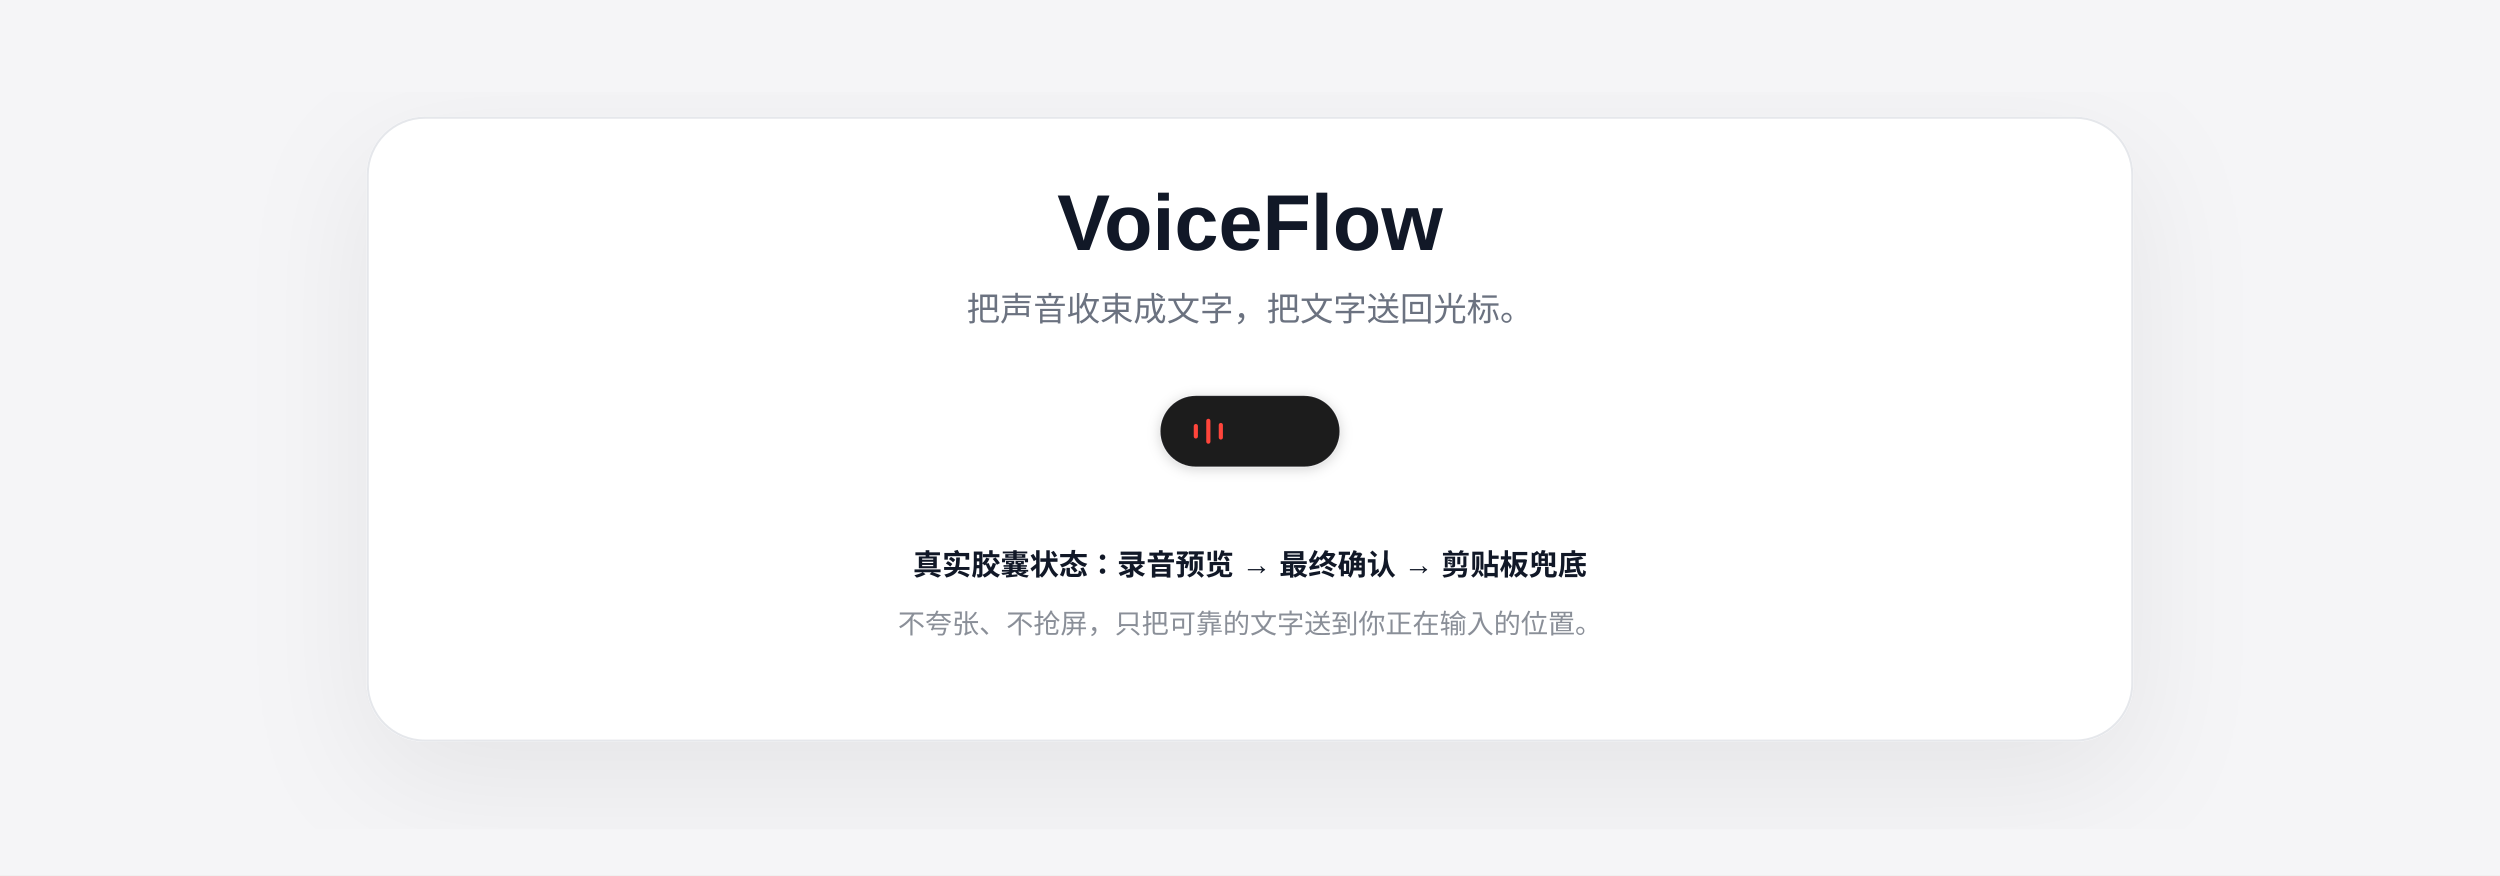
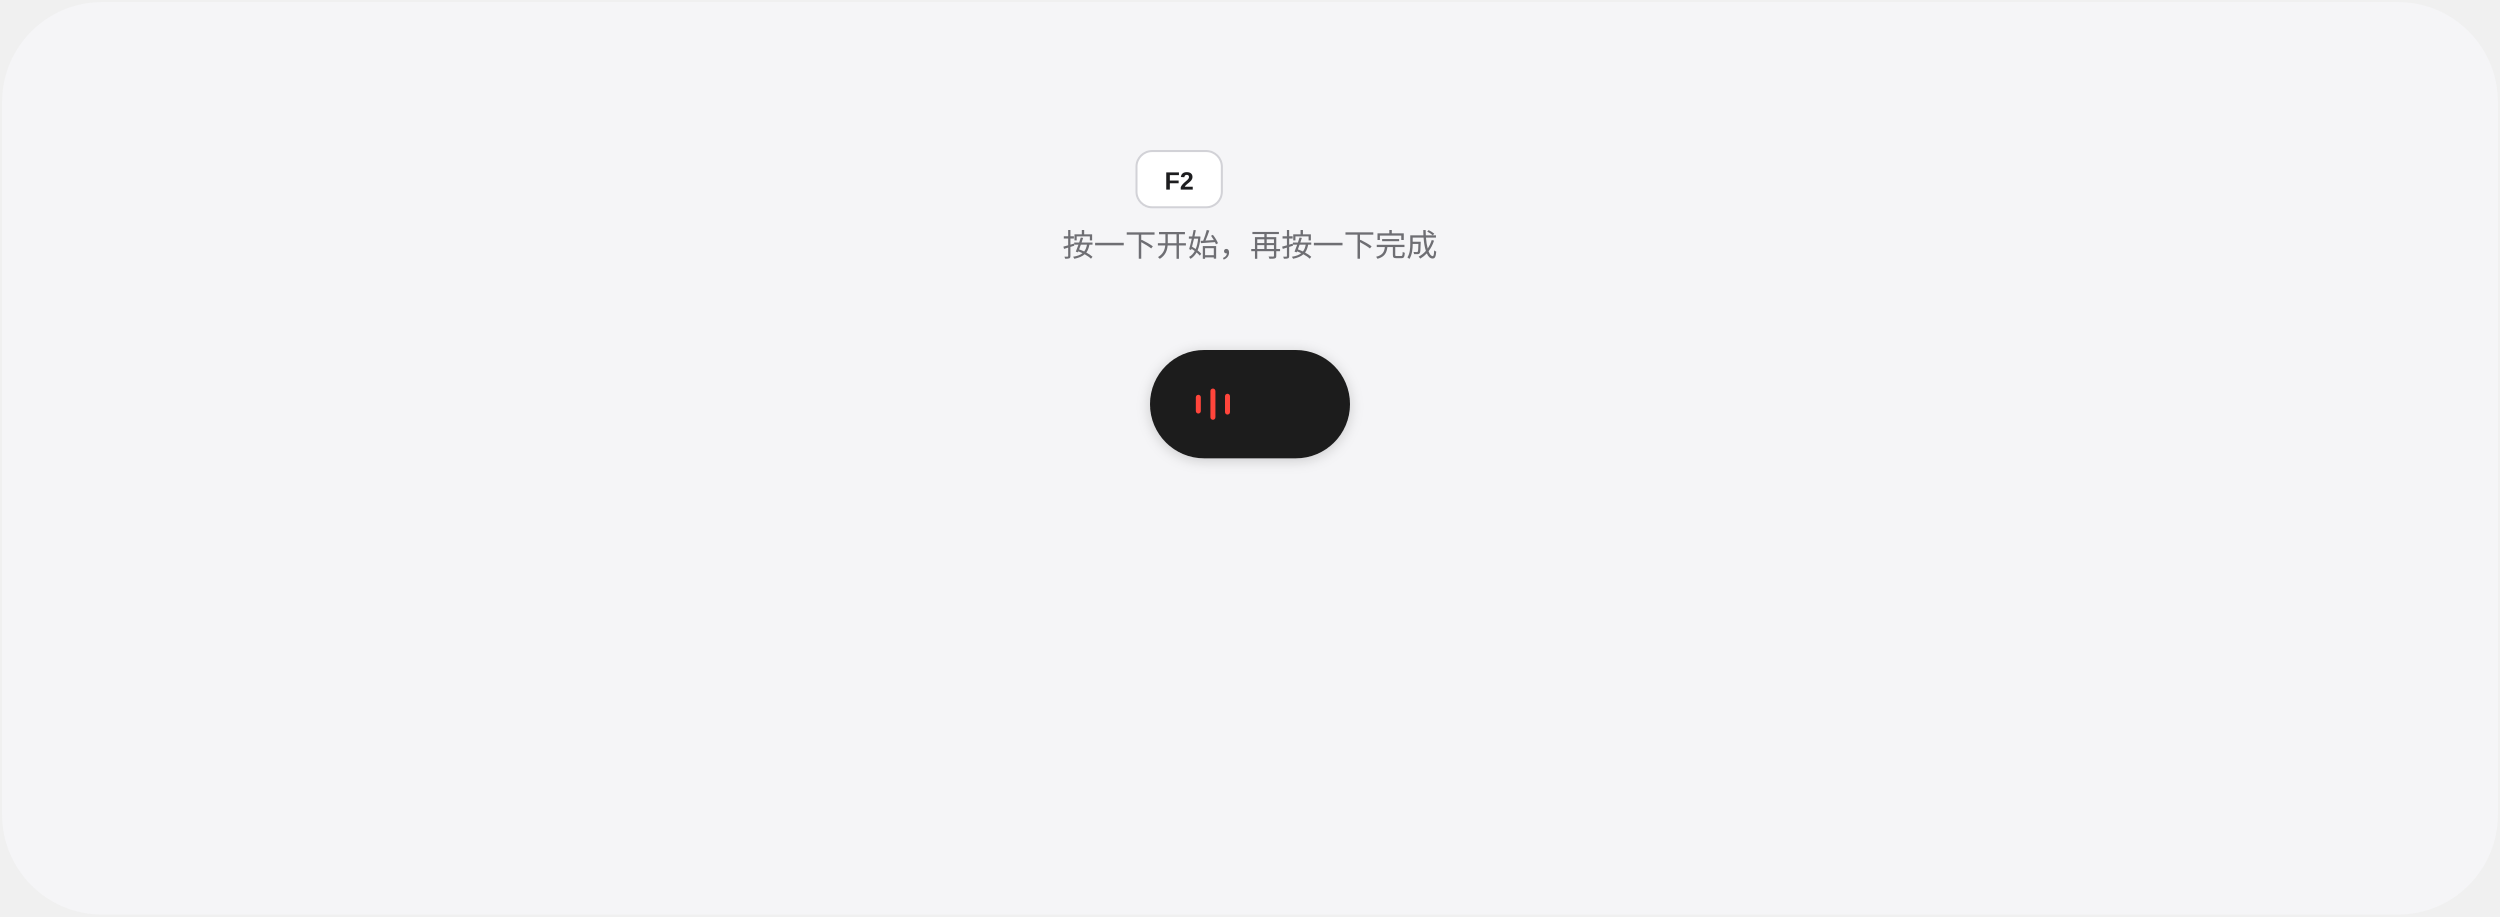
- <svg xmlns="http://www.w3.org/2000/svg" width="1200" height="420" viewBox="0 0 1200 420" role="img" aria-labelledby="title desc">
+ <svg xmlns="http://www.w3.org/2000/svg" width="1200" height="440" viewBox="0 0 1200 440" role="img" aria-labelledby="title desc">
  <defs>
    <filter id="pillShadow" x="-30%" y="-140%" width="160%" height="380%">
-       <feDropShadow dx="0" dy="10" stdDeviation="18" flood-color="#000000" flood-opacity="0.24" />
+       <feDropShadow dx="0" dy="12" stdDeviation="22" flood-color="#000000" flood-opacity="0.22" />
      <feDropShadow dx="0" dy="1" stdDeviation="3" flood-color="#000000" flood-opacity="0.18" />
-     </filter>
-     <filter id="softPanel" x="-8%" y="-10%" width="116%" height="124%">
-       <feDropShadow dx="0" dy="18" stdDeviation="30" flood-color="#111827" flood-opacity="0.07" />
    </filter>
    <style>
      .ui { font-family: -apple-system, BlinkMacSystemFont, "SF Pro Text", "Segoe UI", "Microsoft YaHei", Arial, sans-serif; }
-       #capsule { animation: capsuleState 6s ease-in-out infinite; }
-       #demo-pill { animation: pillState 6s ease-in-out infinite; }
-       #wave { animation: waveState 6s ease-in-out infinite; }
-       #check { animation: checkState 6s ease-in-out infinite; transform-box: fill-box; transform-origin: center; }
-       #liveText { animation: liveTextState 6s ease-in-out infinite; }
-       #finalText { animation: finalTextState 6s ease-in-out infinite; }
+       #capsule { animation: capsuleState 6.8s ease-in-out infinite; }
+       #demo-pill { animation: pillState 6.8s ease-in-out infinite; }
+       #wave { animation: waveState 6.8s ease-in-out infinite; }
+       #check { animation: checkState 6.8s ease-in-out infinite; transform-box: fill-box; transform-origin: center; }
+       #liveText { animation: liveTextState 6.8s ease-in-out infinite; }
+       #finalText { animation: finalTextState 6.8s ease-in-out infinite; }
+       #outputText, #outputCaret { animation: outputState 6.8s ease-in-out infinite; }
      .bar-a { animation: barA 720ms ease-in-out infinite; transform-box: fill-box; transform-origin: center; }
      .bar-b { animation: barB 880ms ease-in-out infinite 140ms; transform-box: fill-box; transform-origin: center; }
      .bar-c { animation: barC 790ms ease-in-out infinite 260ms; transform-box: fill-box; transform-origin: center; }
+       #outputCaret { animation-name: outputState, caretBlink; animation-duration: 6.8s, 900ms; animation-timing-function: ease-in-out, steps(1); animation-iteration-count: infinite, infinite; }
      @keyframes capsuleState {
-         0%, 12%, 100% { transform: translate(557px, 190px); opacity: 1; }
-         22% { transform: translate(515px, 190px); opacity: 1; }
-         34%, 88% { transform: translate(482px, 190px); opacity: 1; }
-         92%, 99% { transform: translate(557px, 190px); opacity: 0; }
+         0%, 12%, 96%, 100% { transform: translate(552px, 168px); opacity: 1; }
+         22%, 64% { transform: translate(410px, 168px); opacity: 1; }
+         72%, 88% { transform: translate(515px, 168px); opacity: 1; }
+         92% { transform: translate(552px, 168px); opacity: 0; }
      }
      @keyframes pillState {
-         0%, 12%, 96%, 100% { width: 86px; }
-         22% { width: 170px; }
-         34%, 88% { width: 236px; }
+         0%, 12%, 96%, 100% { width: 96px; }
+         22%, 64% { width: 380px; }
+         72%, 88% { width: 170px; }
      }
      @keyframes waveState {
-         0%, 62% { opacity: 1; }
+         0%, 64% { opacity: 1; }
        70%, 100% { opacity: 0; }
      }
      @keyframes checkState {
        0%, 66%, 100% { opacity: 0; }
        72%, 88% { opacity: 1; }
      }
      @keyframes liveTextState {
-         0%, 18%, 66%, 100% { opacity: 0; }
-         26%, 60% { opacity: 1; }
+         0%, 18%, 68%, 100% { opacity: 0; }
+         25%, 64% { opacity: 1; }
      }
      @keyframes finalTextState {
-         0%, 66%, 100% { opacity: 0; }
-         72%, 88% { opacity: 1; }
+         0%, 67%, 100% { opacity: 0; }
+         73%, 88% { opacity: 1; }
+       }
+       @keyframes outputState {
+         0%, 68%, 100% { opacity: 0; transform: translateY(5px); }
+         75%, 88% { opacity: 1; transform: translateY(0); }
+       }
+       @keyframes caretBlink {
+         0%, 48% { opacity: 1; }
+         49%, 100% { opacity: 0; }
      }
      @keyframes barA {
        0%, 100% { transform: scaleY(0.55); opacity: 0.55; }
        50% { transform: scaleY(1.22); opacity: 1; }
      }
      @keyframes barB {
        0%, 100% { transform: scaleY(0.60); opacity: 0.50; }
        55% { transform: scaleY(1.15); opacity: 1; }
      }
      @keyframes barC {
        0%, 100% { transform: scaleY(0.50); opacity: 0.60; }
        45% { transform: scaleY(1.28); opacity: 1; }
      }
      @media (prefers-reduced-motion: reduce) {
-         #capsule { animation: none; transform: translate(482px, 190px); }
-         #demo-pill { animation: none; width: 236px; }
+         #capsule { animation: none; transform: translate(515px, 168px); }
+         #demo-pill { animation: none; width: 170px; }
        #wave, #liveText { opacity: 0; }
-         #check, #finalText { opacity: 1; }
-         #wave, #check, #liveText, #finalText,
+         #check, #finalText, #outputText, #outputCaret { opacity: 1; }
+         #wave, #check, #liveText, #finalText, #outputText, #outputCaret,
        .bar-a, .bar-b, .bar-c { animation: none; }
      }
    </style>
  </defs>
-   <rect width="1200" height="420" fill="#f5f5f7" />
-   <g class="ui" filter="url(#softPanel)">
-     <rect x="176" y="56" width="848" height="300" rx="28" fill="#ffffff" />
-     <rect x="176.5" y="56.5" width="847" height="299" rx="27.5" fill="none" stroke="#e5e7eb" />
+   <rect x="1" y="1" width="1198" height="438" rx="48" fill="#f5f5f7" />
+   <g class="ui">
+     <rect x="545" y="72" width="42" height="28" rx="8" fill="#ffffff" />
+     <rect x="545.5" y="72.5" width="41" height="27" rx="7.5" fill="none" stroke="#d2d2d7" />
+     <text x="566" y="91" text-anchor="middle" font-size="12" font-weight="650" fill="#1d1d1f">F2</text>
+     <text x="600" y="123" text-anchor="middle" font-size="15" font-weight="500" fill="#6e6e73">按一下开始，再按一下完成</text>
  </g>
-   <g class="ui">
-     <text x="600" y="120" text-anchor="middle" font-size="38" font-weight="760" letter-spacing="0" fill="#111827">VoiceFlow</text>
-     <text x="600" y="154" text-anchor="middle" font-size="16" font-weight="450" letter-spacing="0" fill="#6b7280">把声音收束成文字，把文字送回光标。</text>
+   <g id="capsule" transform="translate(552 168)" filter="url(#pillShadow)">
+     <rect id="demo-pill" x="0" y="0" width="96" height="52" rx="26" fill="#1c1c1e" />
+     <g id="wave" transform="translate(22 16)">
+       <rect class="bar-a" x="0" y="5.5" width="2.4" height="9" rx="1.2" fill="#ff453a" />
+       <rect class="bar-b" x="7" y="2.5" width="2.4" height="15" rx="1.2" fill="#ff453a" />
+       <rect class="bar-c" x="14" y="5" width="2.4" height="10" rx="1.2" fill="#ff453a" />
+     </g>
+     <g id="check" transform="translate(22 16)" opacity="0">
+       <path d="M1.5 10 L6.5 15 L16.5 4.5" fill="none" stroke="#30d158" stroke-width="2.2" stroke-linecap="round" stroke-linejoin="round" />
+     </g>
+     <text id="liveText" class="ui" x="66" y="33" font-size="18" font-weight="500" fill="#f5f5f7" opacity="0">明早十点，把方案同步给团队。</text>
+     <text id="finalText" class="ui" x="58" y="33" font-size="16" font-weight="520" fill="#f5f5f7" opacity="0">已复制 · 14字</text>
  </g>
-   <g id="capsule" transform="translate(557 190)" filter="url(#pillShadow)" opacity="1">
-     <rect id="demo-pill" x="0" y="0" width="86" height="34" rx="17" fill="#1c1c1e" stroke="#ffffff" stroke-opacity="0.10" stroke-width="0.5">
-     </rect>
-     <g id="wave" transform="translate(16 8)">
-       <rect class="bar-a" x="0" y="5.5" width="2" height="7" rx="1" fill="#ff453a" />
-       <rect class="bar-b" x="6" y="3" width="2" height="12" rx="1" fill="#ff453a" />
-       <rect class="bar-c" x="12" y="5" width="2" height="8" rx="1" fill="#ff453a" />
-     </g>
-     <g id="check" transform="translate(12 8)" opacity="0">
-       <path d="M4.5 9.2 L7.5 12.2 L13.5 5.8" fill="none" stroke="#32d74b" stroke-width="1.9" stroke-linecap="round" stroke-linejoin="round" />
-     </g>
-     <text id="liveText" class="ui" x="44" y="22" font-size="13" font-weight="470" letter-spacing="0" fill="#f5f5f7" opacity="0">明早十点，把方案同步给团队。</text>
-     <text id="finalText" class="ui" x="44" y="22" font-size="13" font-weight="470" letter-spacing="0" fill="#c7c7cc" opacity="0">明早十点，把方案同步给团队。</text>
-   </g>
-   <g class="ui">
-     <text x="600" y="276" text-anchor="middle" font-size="14" font-weight="560" letter-spacing="0" fill="#111827">真实胶囊状态：录音预览 → 最终确认 → 剪贴板兜底</text>
-     <text x="600" y="304" text-anchor="middle" font-size="13" font-weight="430" letter-spacing="0" fill="#8a8f98">不夸张、不抢屏，只把可靠的文字送到你正在输入的位置。</text>
+   <g class="ui" fill="#1d1d1f">
+     <text id="outputText" x="600" y="304" text-anchor="middle" font-size="30" font-weight="620" letter-spacing="-0.6" opacity="0">明早十点，把方案同步给团队。</text>
+     <rect id="outputCaret" x="805" y="278" width="2.5" height="32" rx="1.25" fill="#0071e3" opacity="0" />
  </g>
</svg>
